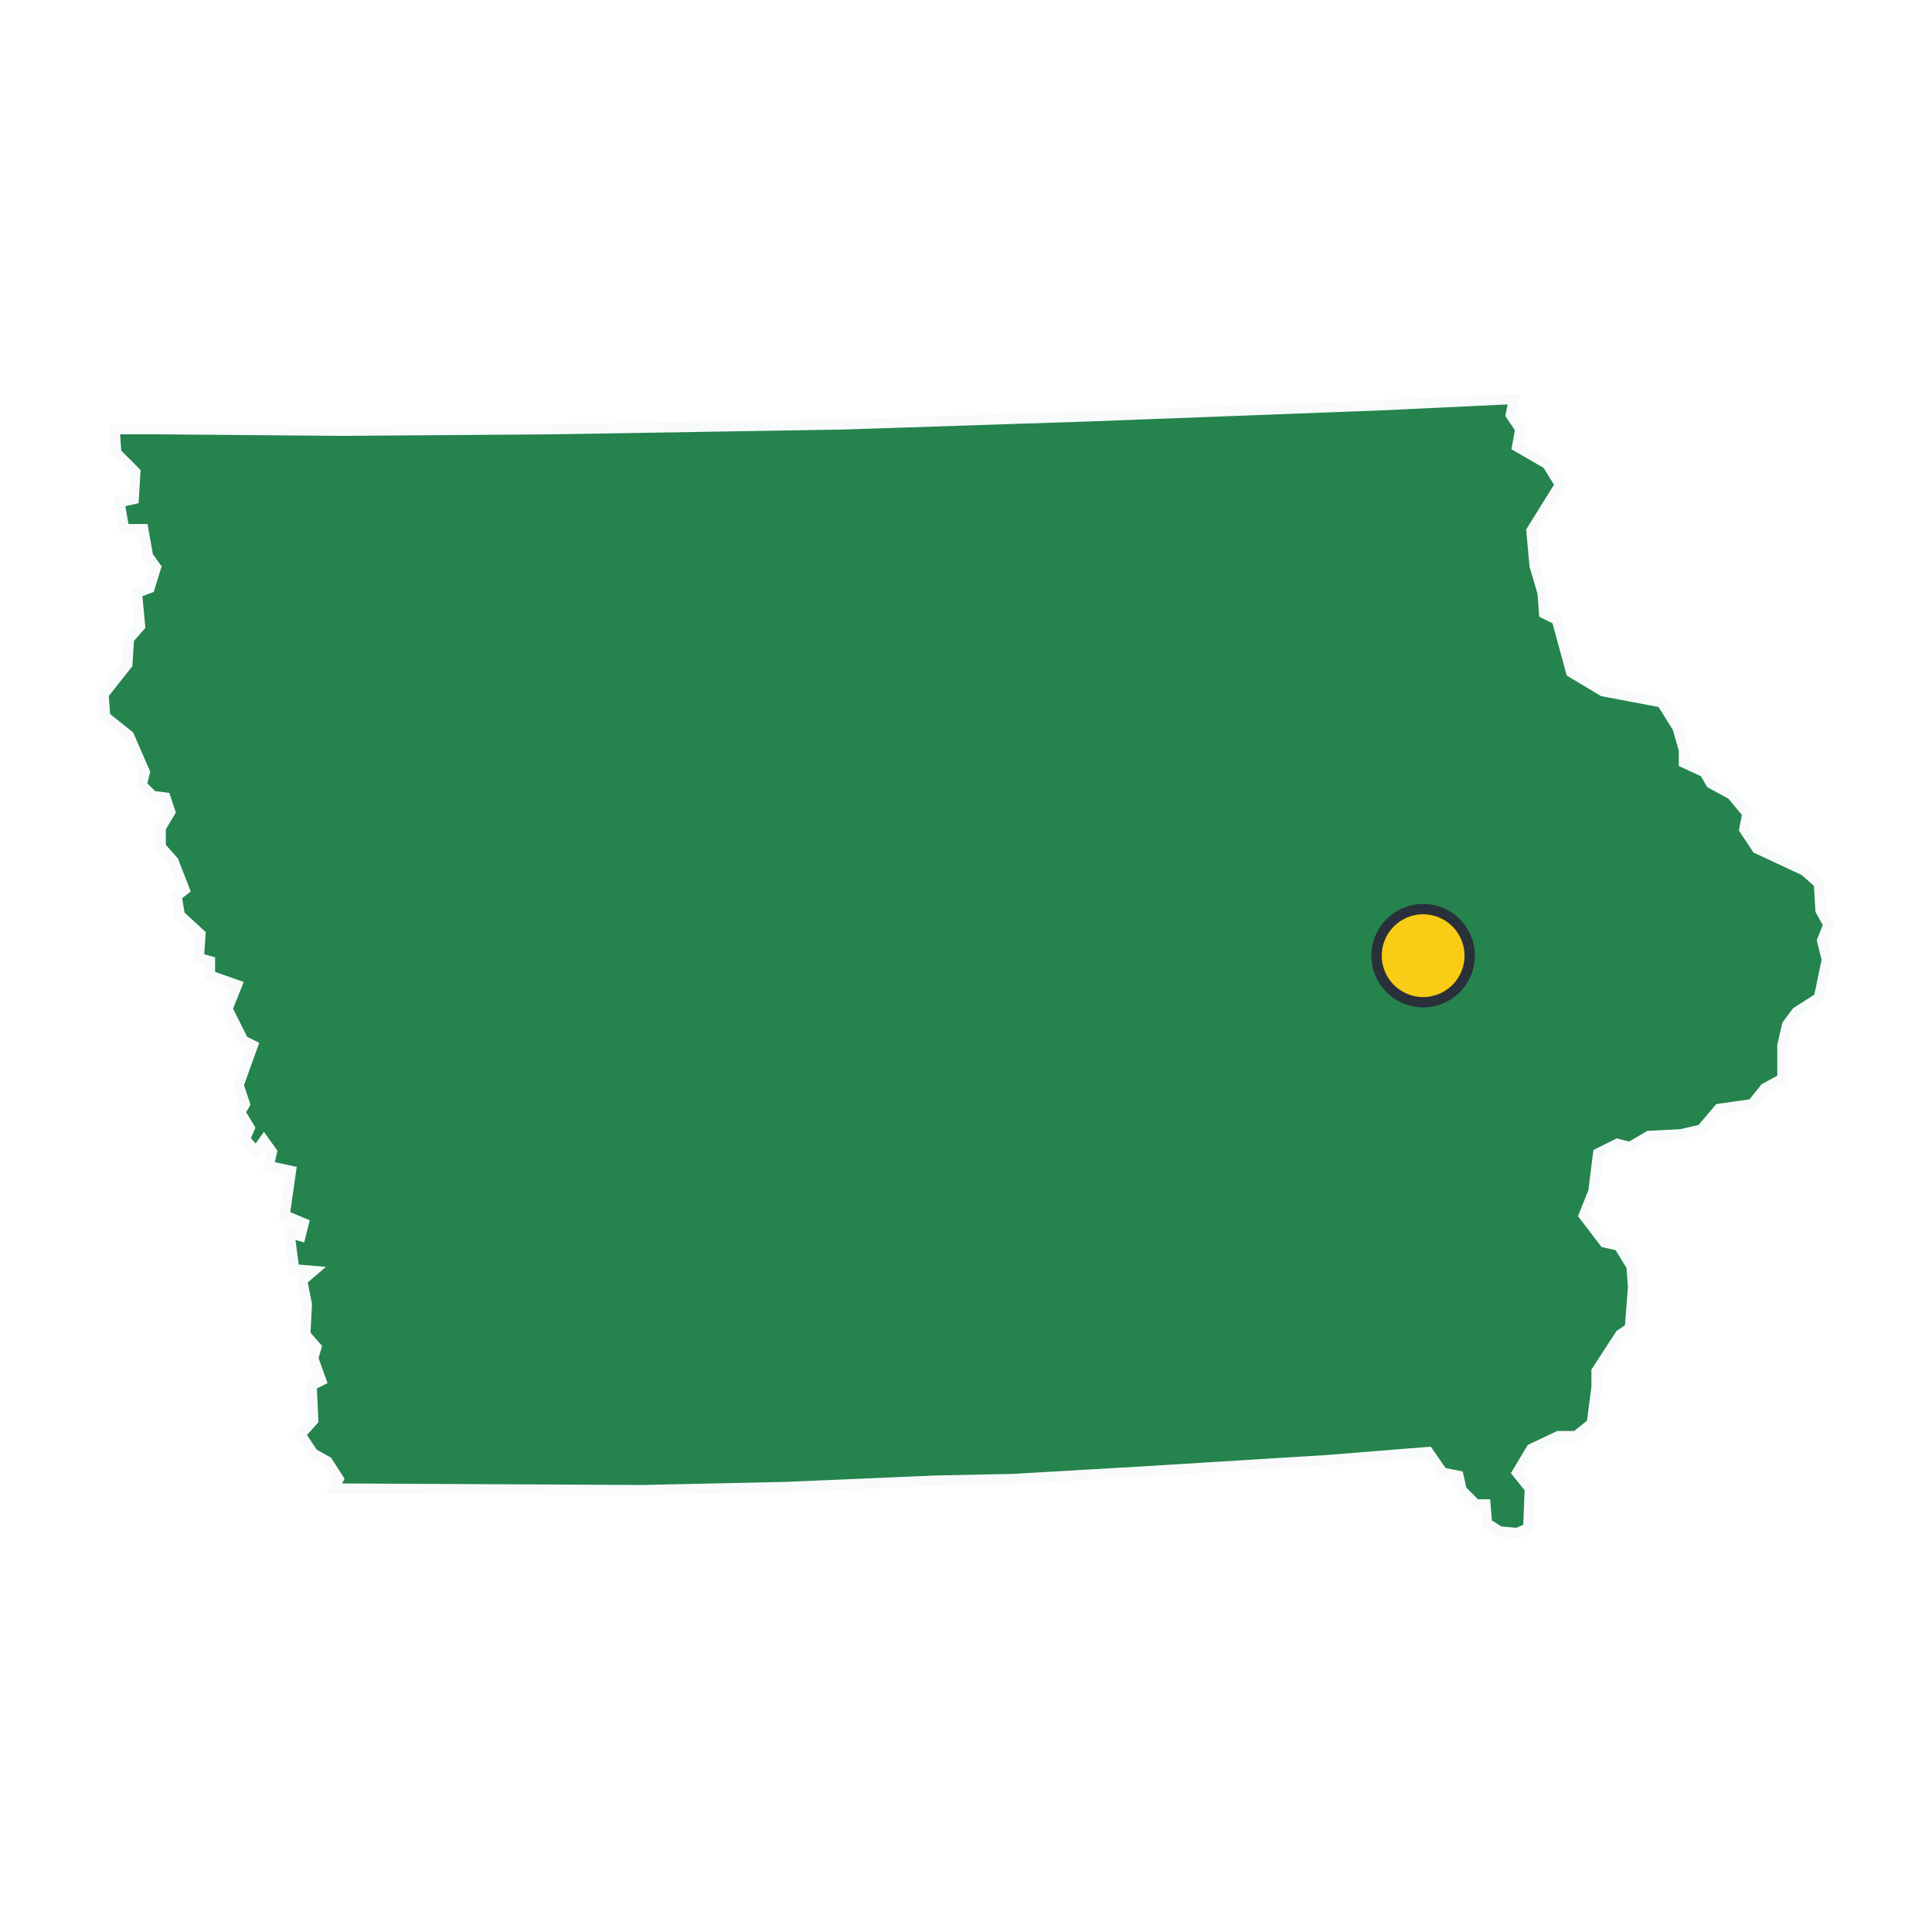
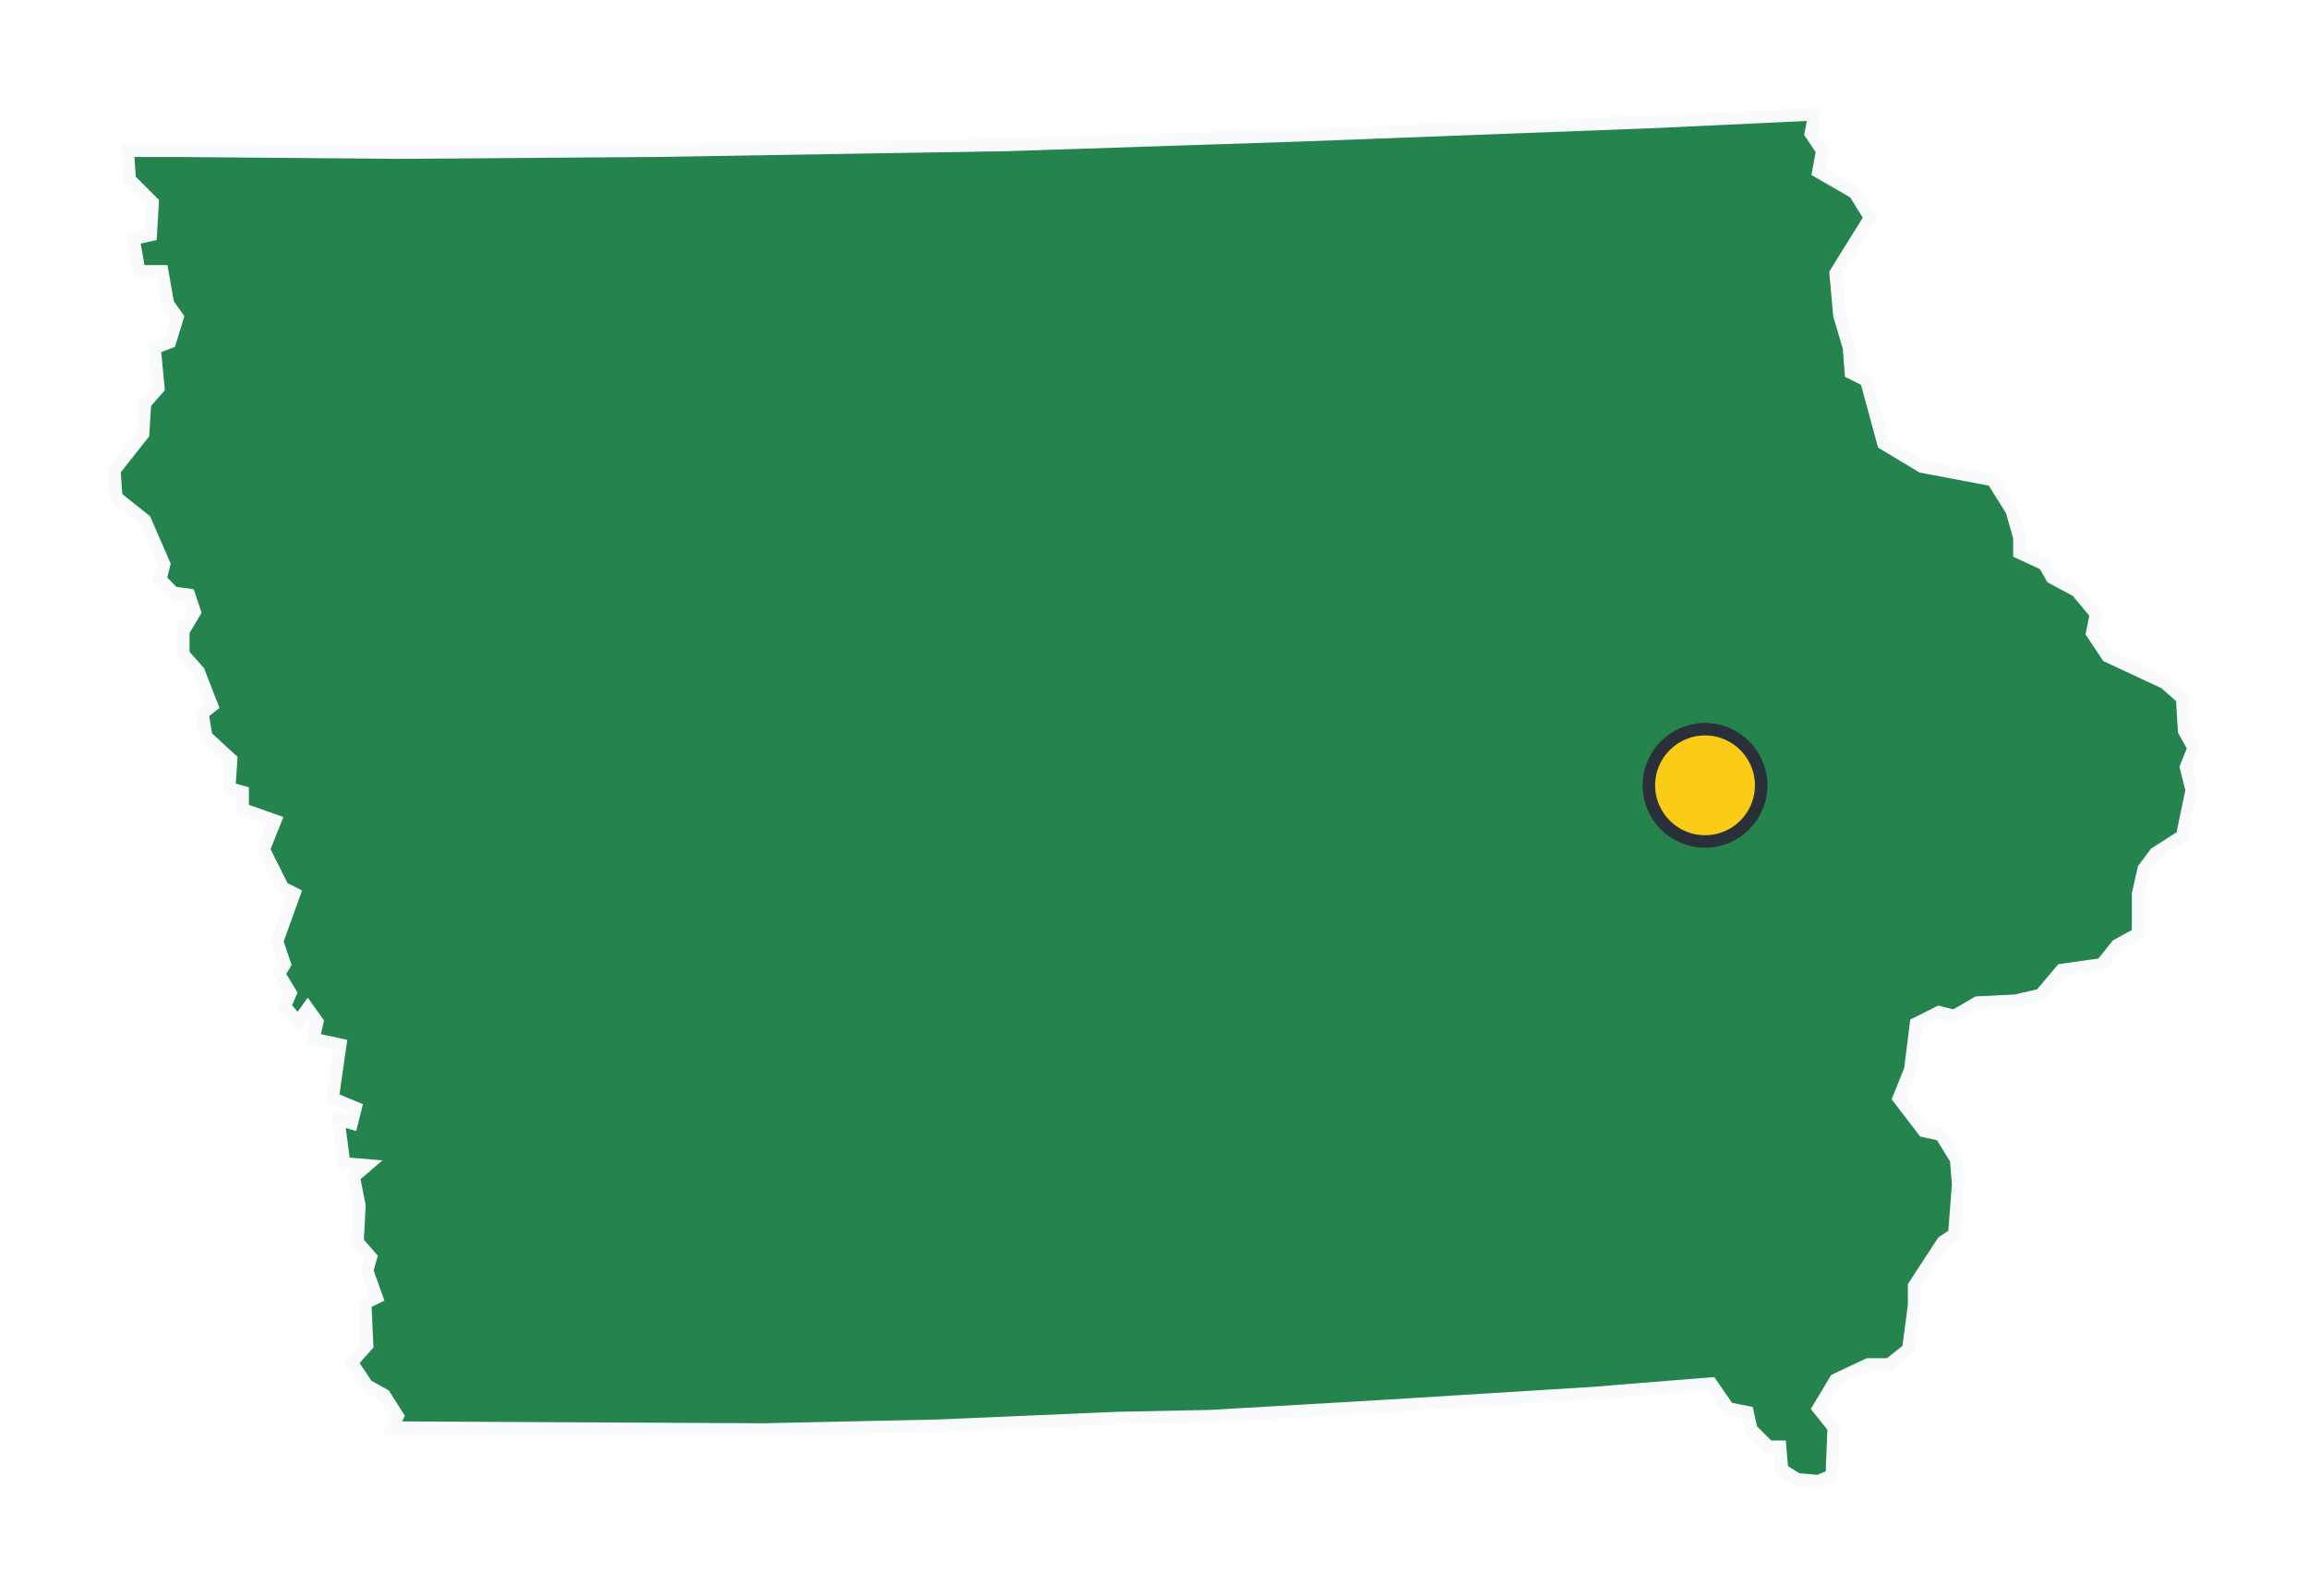
- <svg xmlns="http://www.w3.org/2000/svg" viewBox="480.984 168.184 121.632 121.632">
+ <svg xmlns="http://www.w3.org/2000/svg" viewBox="481.527 187.327 120.546 83.346">
  <path fill="#25834d" stroke="#f8fafc" stroke-width="0.652" d="M490.6,195.2L502.3,195.3L515.8,195.2L534.1,194.9L549.3,194.4L567.8,193.7L576.3,193.3L576.1,194.3L576.7,195.2L576.5,196.3L578.4,197.4L579.2,198.7L577.4,201.6L577.6,203.8L578.1,205.5L578.2,206.8L579,207.2L579.9,210.5L581.9,211.7L585.6,212.4L586.6,214L587,215.4L587,216.2L588.3,216.8L588.7,217.5L590,218.2L591,219.4L590.8,220.4L591.6,221.6L594.6,223L595.5,223.8L595.6,225.5L596.1,226.4L595.7,227.4L596,228.6L595.5,231L594.1,231.9L593.5,232.7L593.2,234L593.2,236.1L592.1,236.7L591.3,237.7L589.2,238L588.1,239.3L586.8,239.6L584.8,239.7L583.6,240.4L582.8,240.2L581.6,240.8L581.3,243.2L580.7,244.7L582,246.4L582.9,246.6L583.7,247.9L583.8,249.2L583.6,251.8L583,252.2L581.5,254.5L581.5,255.5L581.2,257.8L580.2,258.6L579.1,258.6L577.4,259.4L576.5,260.9L577.3,261.9L577.2,264.4L576.5,264.7L575.4,264.6L574.6,264.1L574.5,262.9L573.9,262.9L573,262L572.8,261.1L571.8,260.9L570.9,259.6L564.7,260.1L553.4,260.8L544.8,261.3L539.9,261.4L530.6,261.8L521.4,262L502,261.9L502.3,261.3L501.6,260.2L500.7,259.7L499.9,258.5L500.7,257.6L500.6,255.4L501.2,255.1L500.7,253.7L500.9,253L500.2,252.2L500.3,250.3L500,248.8L500.7,248.2L499.5,248.1L499.2,245.8L499.9,246L500.1,245.2L498.9,244.7L499.3,241.9L497.9,241.6L498.1,240.7L497.6,240L497.1,240.7L496.4,239.9L496.7,239.2L496.1,238.2L496.4,237.7L496,236.5L496.9,234L496.3,233.7L495.3,231.7L495.9,230.2L494.2,229.6L494.2,228.7L493.5,228.5L493.6,227L492.3,225.8L492.1,224.6L492.6,224.2L491.9,222.4L491.1,221.5L491.1,220.3L491.7,219.3L491.4,218.4L490.6,218.3L489.9,217.6L490.1,216.8L489.1,214.5L487.6,213.3L487.5,211.9L489,210L489.1,208.4L489.8,207.6L489.6,205.5L490.4,205.2L490.8,203.9L490.3,203.2L490,201.5L488.8,201.5L488.5,199.8L489.4,199.6L489.5,197.9L488.3,196.7L488.2,195.2Z" />
  <circle cx="570.58" cy="228.35" r="2.932" fill="#facc15" stroke="#29303a" stroke-width="0.652" />
</svg>
